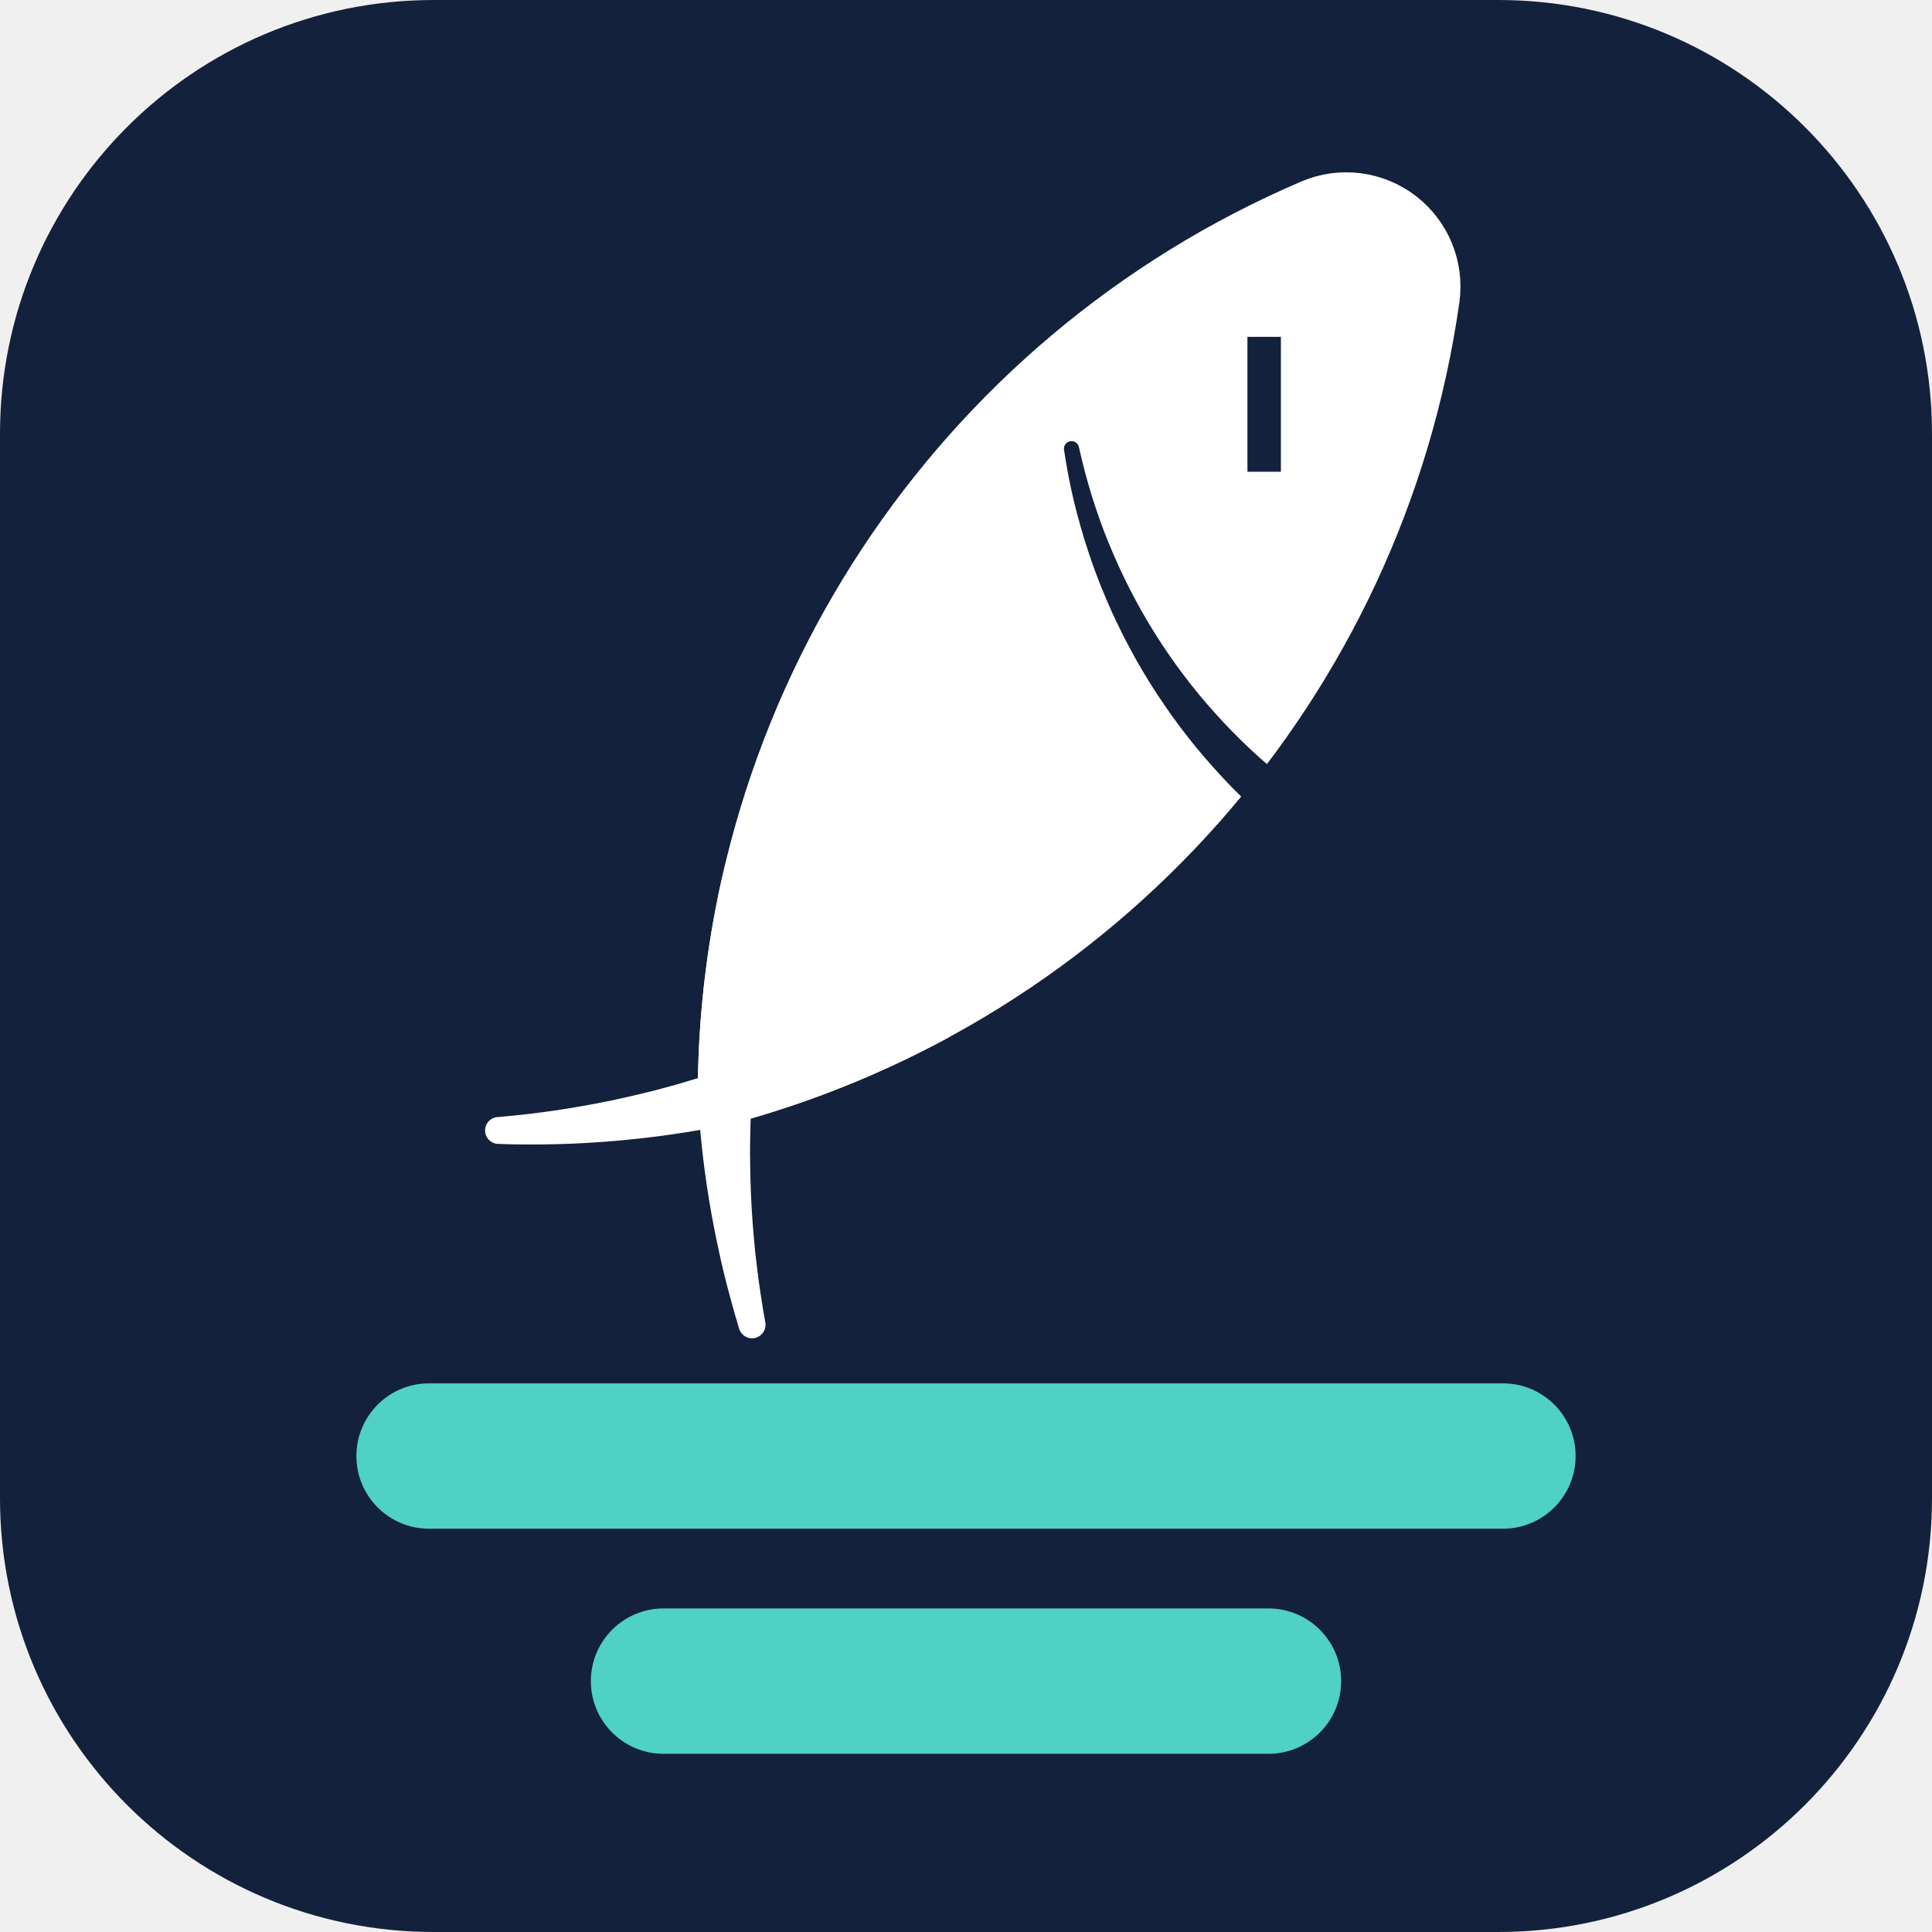
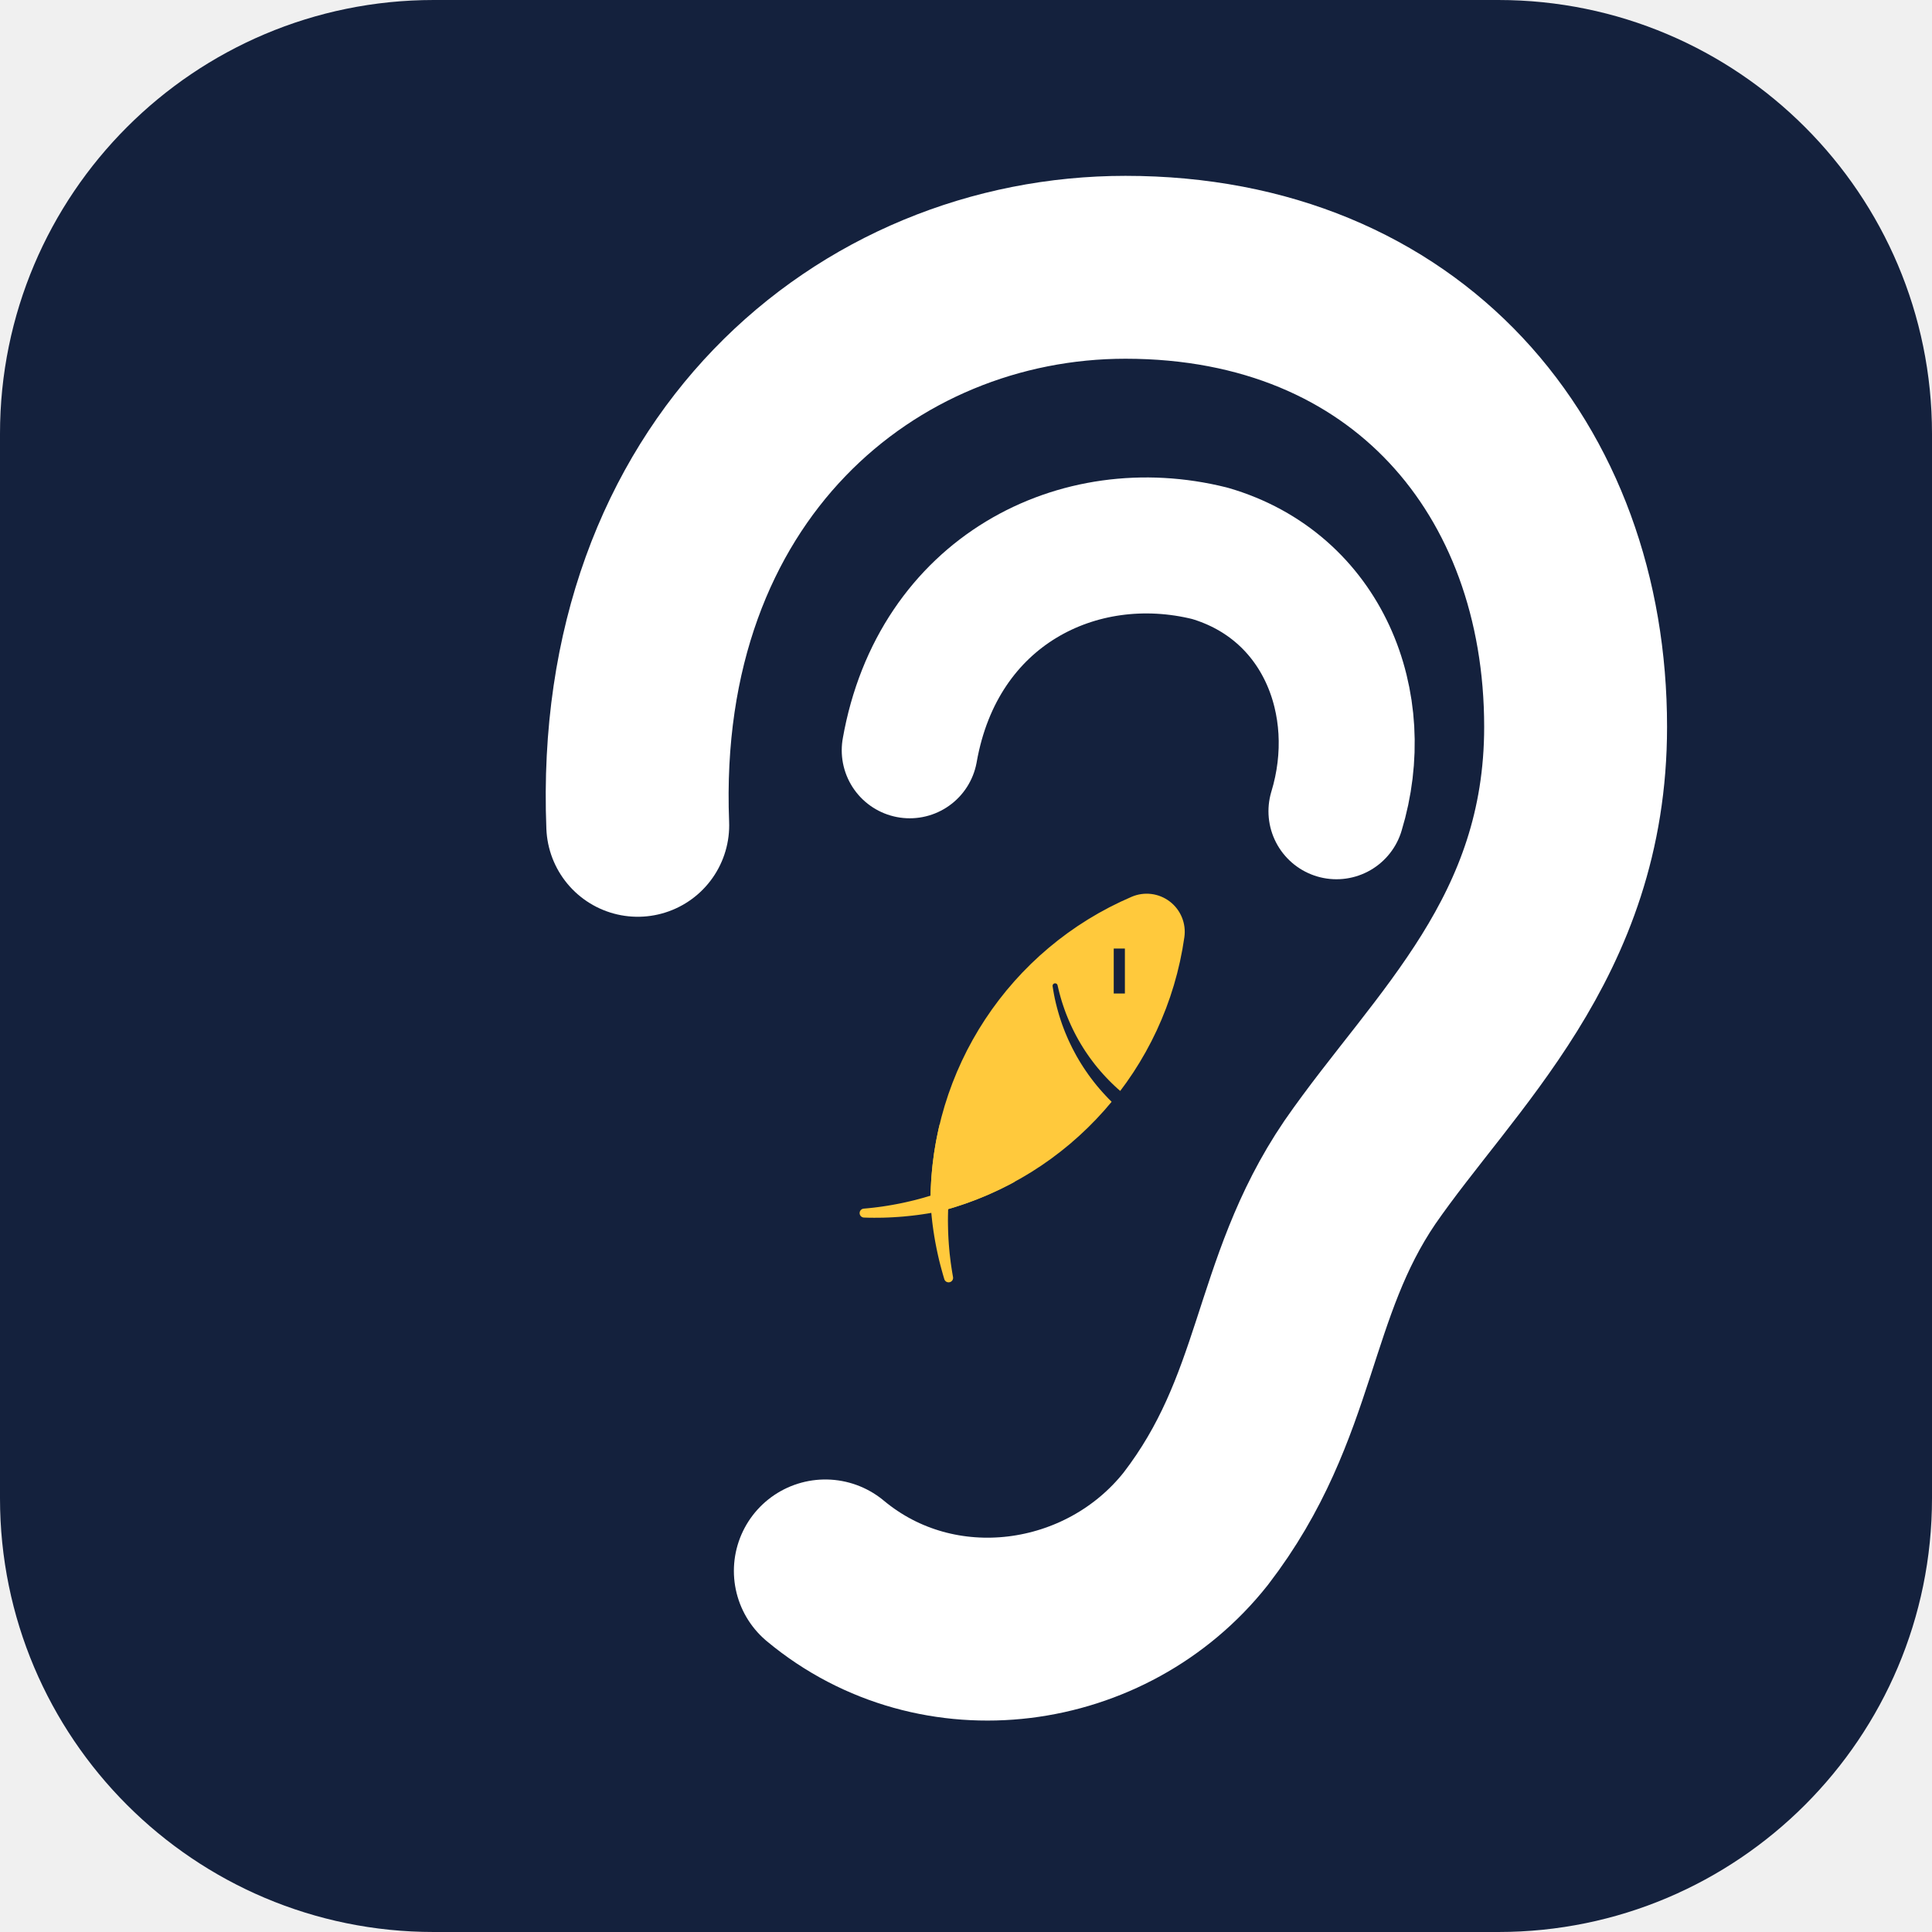
- <svg xmlns="http://www.w3.org/2000/svg" viewBox="100 100 824 824" role="img" aria-label="Earfish logo: the Yan Yu Xian fish above two subtitle lines">
+ <svg xmlns="http://www.w3.org/2000/svg" viewBox="100 100 824 824" role="img" aria-label="Earfish logo: a small yellow fish inside an ear">
+   <defs />
  <rect x="100" y="100" width="824" height="824" rx="185" fill="#14213D" />
-   <g transform="translate(212.0 125.0) scale(6.0)">
+   <g fill="none" stroke="#FFFFFF" stroke-linecap="round" stroke-linejoin="round">
+     <path stroke-width="78" d="M372 452 C366 300 470 214 580 214 C700 214 772 300 772 410 C772 500 716 548 680 600 C646 650 650 700 610 752 C572 800 500 810 452 770" />
+     <path stroke-width="58" d="M488 420 C500 352 560 322 616 336 C664 350 684 400 670 446" />
+   </g>
+   <g transform="translate(435.0 465.0) scale(2.0)">
    <g transform="matrix(4.388 -4.388 4.388 4.388 32.849 73.870)">
-       <path fill="#FFFFFF" stroke="#FFFFFF" stroke-linejoin="round" d="M0.000 0.000 A11.090 11.090 0 0 1 11.977 -2.465 A1.000 1.000 0 0 1 12.206 -0.738 A11.090 11.090 0 0 1 -0.000 0.000Z" stroke-width="0.618" />
-       <path fill="#FFFFFF" d="M1.893 -1.886 L1.750 -1.797 L1.608 -1.706 L1.468 -1.612 L1.329 -1.517 L1.191 -1.419 L1.055 -1.320 L0.921 -1.218 L0.788 -1.115 L0.656 -1.009 L0.526 -0.902 L0.398 -0.793 L0.271 -0.681 L0.146 -0.568 L0.023 -0.453 L-0.099 -0.337 L-0.219 -0.218 L-0.330 -0.091 L-0.439 0.037 L-0.546 0.167 L-0.652 0.299 L-0.755 0.432 L-0.856 0.566 L-0.955 0.702 L-1.052 0.839 L-1.146 0.977 L-1.239 1.117 L-1.329 1.257 L-1.418 1.399 L-1.504 1.543 L-1.587 1.687 L-1.669 1.832 L-1.749 1.979 A0.154 0.154 0 0 0 -1.485 2.140 L-1.485 2.140 L-1.391 2.007 L-1.296 1.877 L-1.199 1.747 L-1.100 1.620 L-1.000 1.493 L-0.897 1.369 L-0.793 1.246 L-0.687 1.125 L-0.579 1.005 L-0.470 0.888 L-0.359 0.772 L-0.247 0.657 L-0.133 0.545 L-0.017 0.434 L0.100 0.325 L0.219 0.218 L0.332 0.106 L0.447 -0.004 L0.564 -0.113 L0.682 -0.220 L0.802 -0.325 L0.923 -0.429 L1.046 -0.530 L1.171 -0.630 L1.296 -0.728 L1.424 -0.824 L1.552 -0.918 L1.682 -1.010 L1.814 -1.100 L1.947 -1.189 L2.081 -1.275 L2.216 -1.360Z" />
-       <path fill="#FFFFFF" d="M2.318 1.329 L2.157 1.280 L1.997 1.228 L1.837 1.175 L1.678 1.119 L1.520 1.060 L1.362 1.000 L1.206 0.937 L1.051 0.871 L0.896 0.804 L0.743 0.734 L0.590 0.662 L0.439 0.587 L0.289 0.511 L0.140 0.432 L-0.008 0.351 L-0.155 0.268 L-0.295 0.174 L-0.434 0.078 L-0.571 -0.019 L-0.707 -0.119 L-0.841 -0.220 L-0.974 -0.324 L-1.104 -0.429 L-1.234 -0.536 L-1.361 -0.645 L-1.487 -0.756 L-1.611 -0.868 L-1.733 -0.982 L-1.853 -1.098 L-1.972 -1.216 L-2.089 -1.335 L-2.203 -1.456 A0.154 0.154 0 0 1 -1.990 -1.679 L-1.990 -1.679 L-1.866 -1.576 L-1.740 -1.474 L-1.613 -1.375 L-1.484 -1.277 L-1.354 -1.182 L-1.222 -1.088 L-1.090 -0.997 L-0.956 -0.907 L-0.821 -0.820 L-0.685 -0.735 L-0.548 -0.651 L-0.409 -0.570 L-0.270 -0.491 L-0.129 -0.415 L0.012 -0.340 L0.154 -0.268 L0.293 -0.189 L0.433 -0.112 L0.574 -0.038 L0.716 0.035 L0.859 0.105 L1.003 0.173 L1.148 0.239 L1.294 0.303 L1.441 0.365 L1.589 0.425 L1.738 0.482 L1.887 0.537 L2.038 0.590 L2.189 0.641 L2.341 0.690 L2.493 0.736Z" />
+       <path fill="#FFC93C" stroke="#FFC93C" stroke-linejoin="round" d="M0.000 0.000 A11.090 11.090 0 0 1 11.977 -2.465 A1.000 1.000 0 0 1 12.206 -0.738 A11.090 11.090 0 0 1 -0.000 0.000Z" stroke-width="0.618" />
+       <path fill="#FFC93C" d="M1.893 -1.886 L1.750 -1.797 L1.608 -1.706 L1.468 -1.612 L1.329 -1.517 L1.191 -1.419 L1.055 -1.320 L0.921 -1.218 L0.788 -1.115 L0.656 -1.009 L0.526 -0.902 L0.398 -0.793 L0.271 -0.681 L0.146 -0.568 L0.023 -0.453 L-0.099 -0.337 L-0.219 -0.218 L-0.330 -0.091 L-0.439 0.037 L-0.546 0.167 L-0.652 0.299 L-0.755 0.432 L-0.856 0.566 L-0.955 0.702 L-1.052 0.839 L-1.146 0.977 L-1.239 1.117 L-1.329 1.257 L-1.418 1.399 L-1.504 1.543 L-1.587 1.687 L-1.669 1.832 L-1.749 1.979 A0.154 0.154 0 0 0 -1.485 2.140 L-1.485 2.140 L-1.391 2.007 L-1.296 1.877 L-1.199 1.747 L-1.100 1.620 L-1.000 1.493 L-0.897 1.369 L-0.793 1.246 L-0.687 1.125 L-0.579 1.005 L-0.470 0.888 L-0.359 0.772 L-0.247 0.657 L-0.133 0.545 L-0.017 0.434 L0.100 0.325 L0.219 0.218 L0.332 0.106 L0.447 -0.004 L0.564 -0.113 L0.682 -0.220 L0.802 -0.325 L0.923 -0.429 L1.046 -0.530 L1.171 -0.630 L1.296 -0.728 L1.424 -0.824 L1.552 -0.918 L1.682 -1.010 L1.814 -1.100 L1.947 -1.189 L2.081 -1.275 L2.216 -1.360Z" />
+       <path fill="#FFC93C" d="M2.318 1.329 L2.157 1.280 L1.997 1.228 L1.837 1.175 L1.678 1.119 L1.520 1.060 L1.362 1.000 L1.206 0.937 L1.051 0.871 L0.896 0.804 L0.743 0.734 L0.590 0.662 L0.439 0.587 L0.289 0.511 L0.140 0.432 L-0.008 0.351 L-0.155 0.268 L-0.295 0.174 L-0.434 0.078 L-0.571 -0.019 L-0.707 -0.119 L-0.841 -0.220 L-0.974 -0.324 L-1.104 -0.429 L-1.234 -0.536 L-1.361 -0.645 L-1.487 -0.756 L-1.611 -0.868 L-1.733 -0.982 L-1.853 -1.098 L-1.972 -1.216 L-2.089 -1.335 L-2.203 -1.456 A0.154 0.154 0 0 1 -1.990 -1.679 L-1.990 -1.679 L-1.866 -1.576 L-1.740 -1.474 L-1.613 -1.375 L-1.484 -1.277 L-1.354 -1.182 L-1.222 -1.088 L-1.090 -0.997 L-0.956 -0.907 L-0.821 -0.820 L-0.685 -0.735 L-0.548 -0.651 L-0.409 -0.570 L-0.270 -0.491 L-0.129 -0.415 L0.012 -0.340 L0.154 -0.268 L0.293 -0.189 L0.433 -0.112 L0.574 -0.038 L0.716 0.035 L0.859 0.105 L1.003 0.173 L1.148 0.239 L1.294 0.303 L1.441 0.365 L1.589 0.425 L1.738 0.482 L1.887 0.537 L2.038 0.590 L2.189 0.641 L2.341 0.690 L2.493 0.736Z" />
      <g stroke-width="0.618" />
    </g>
    <path transform="matrix(4.388 -4.388 4.388 4.388 32.849 73.870)" d="M6.632 2.047 L6.626 1.893 L6.623 1.740 L6.623 1.587 L6.627 1.434 L6.634 1.282 L6.644 1.129 L6.657 0.977 L6.674 0.826 L6.694 0.674 L6.717 0.524 L6.744 0.374 L6.773 0.225 L6.806 0.076 L6.842 -0.071 L6.881 -0.218 L6.924 -0.363 L6.969 -0.508 L7.018 -0.651 L7.069 -0.794 L7.124 -0.935 L7.181 -1.074 L7.242 -1.213 L7.305 -1.350 L7.372 -1.485 L7.441 -1.619 L7.513 -1.751 L7.588 -1.882 L7.665 -2.011 L7.745 -2.138 L7.828 -2.263 L7.914 -2.386 L8.002 -2.507 A0.087 0.087 0 0 1 8.144 -2.409 L8.144 -2.409 L8.067 -2.285 L7.992 -2.160 L7.920 -2.033 L7.850 -1.905 L7.784 -1.775 L7.720 -1.644 L7.659 -1.512 L7.602 -1.379 L7.547 -1.244 L7.495 -1.109 L7.446 -0.972 L7.400 -0.835 L7.357 -0.697 L7.317 -0.558 L7.280 -0.418 L7.246 -0.277 L7.215 -0.136 L7.188 0.005 L7.163 0.147 L7.142 0.290 L7.123 0.432 L7.108 0.575 L7.096 0.718 L7.087 0.862 L7.081 1.005 L7.078 1.149 L7.078 1.292 L7.081 1.435 L7.087 1.578 L7.097 1.720 L7.109 1.863 L7.125 2.005Z" fill="#14213D" />
    <path fill="#14213D" d="M70.006 19.778 H72.384 V29.366 H70.006Z" />
  </g>
-   <g fill="#4FD1C5">
-     <rect x="252" y="690" width="520" height="62" rx="31" />
-     <rect x="352" y="786" width="320" height="62" rx="31" />
-   </g>
</svg>
